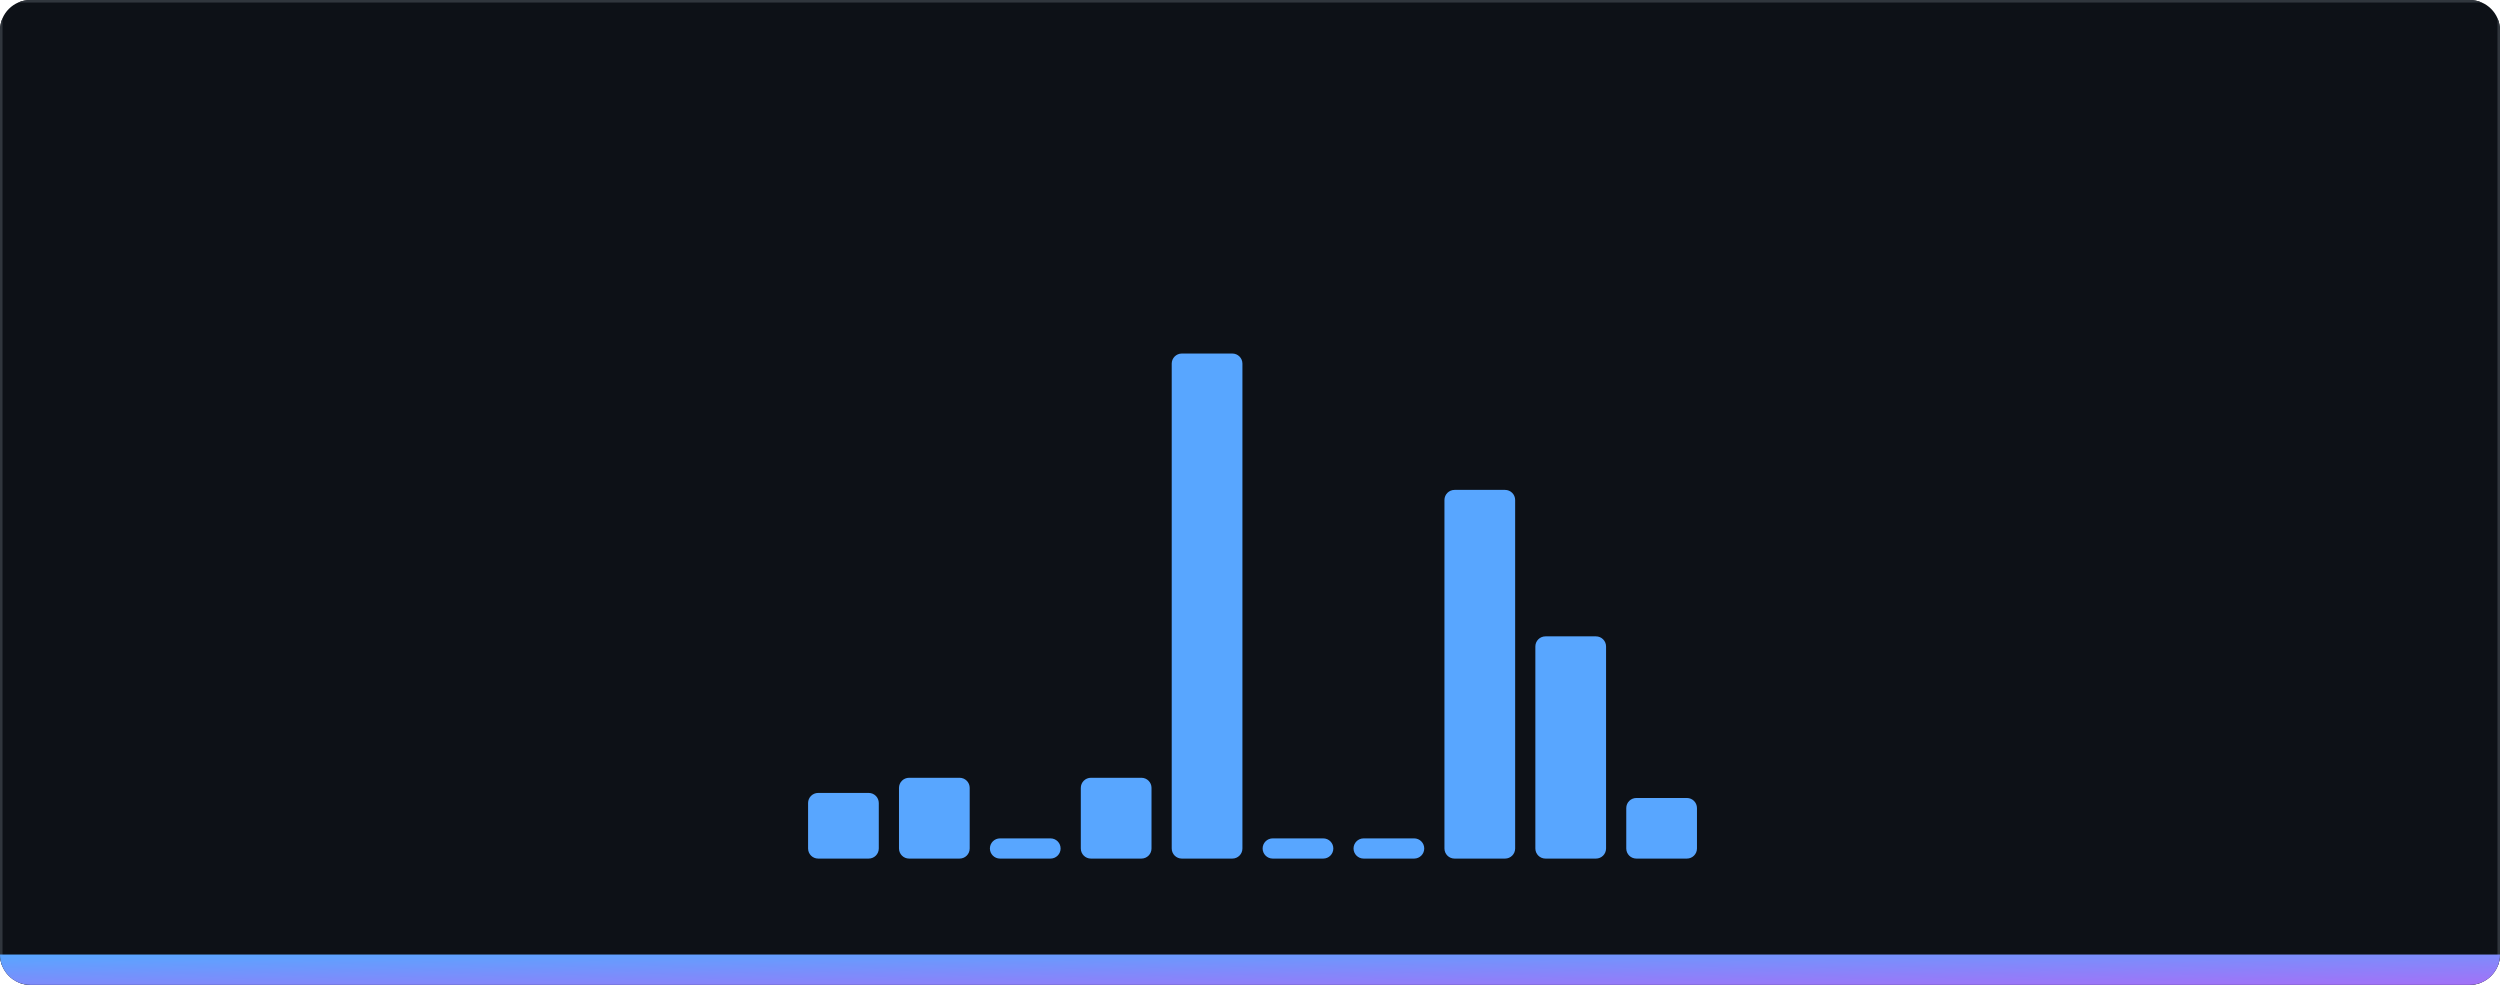
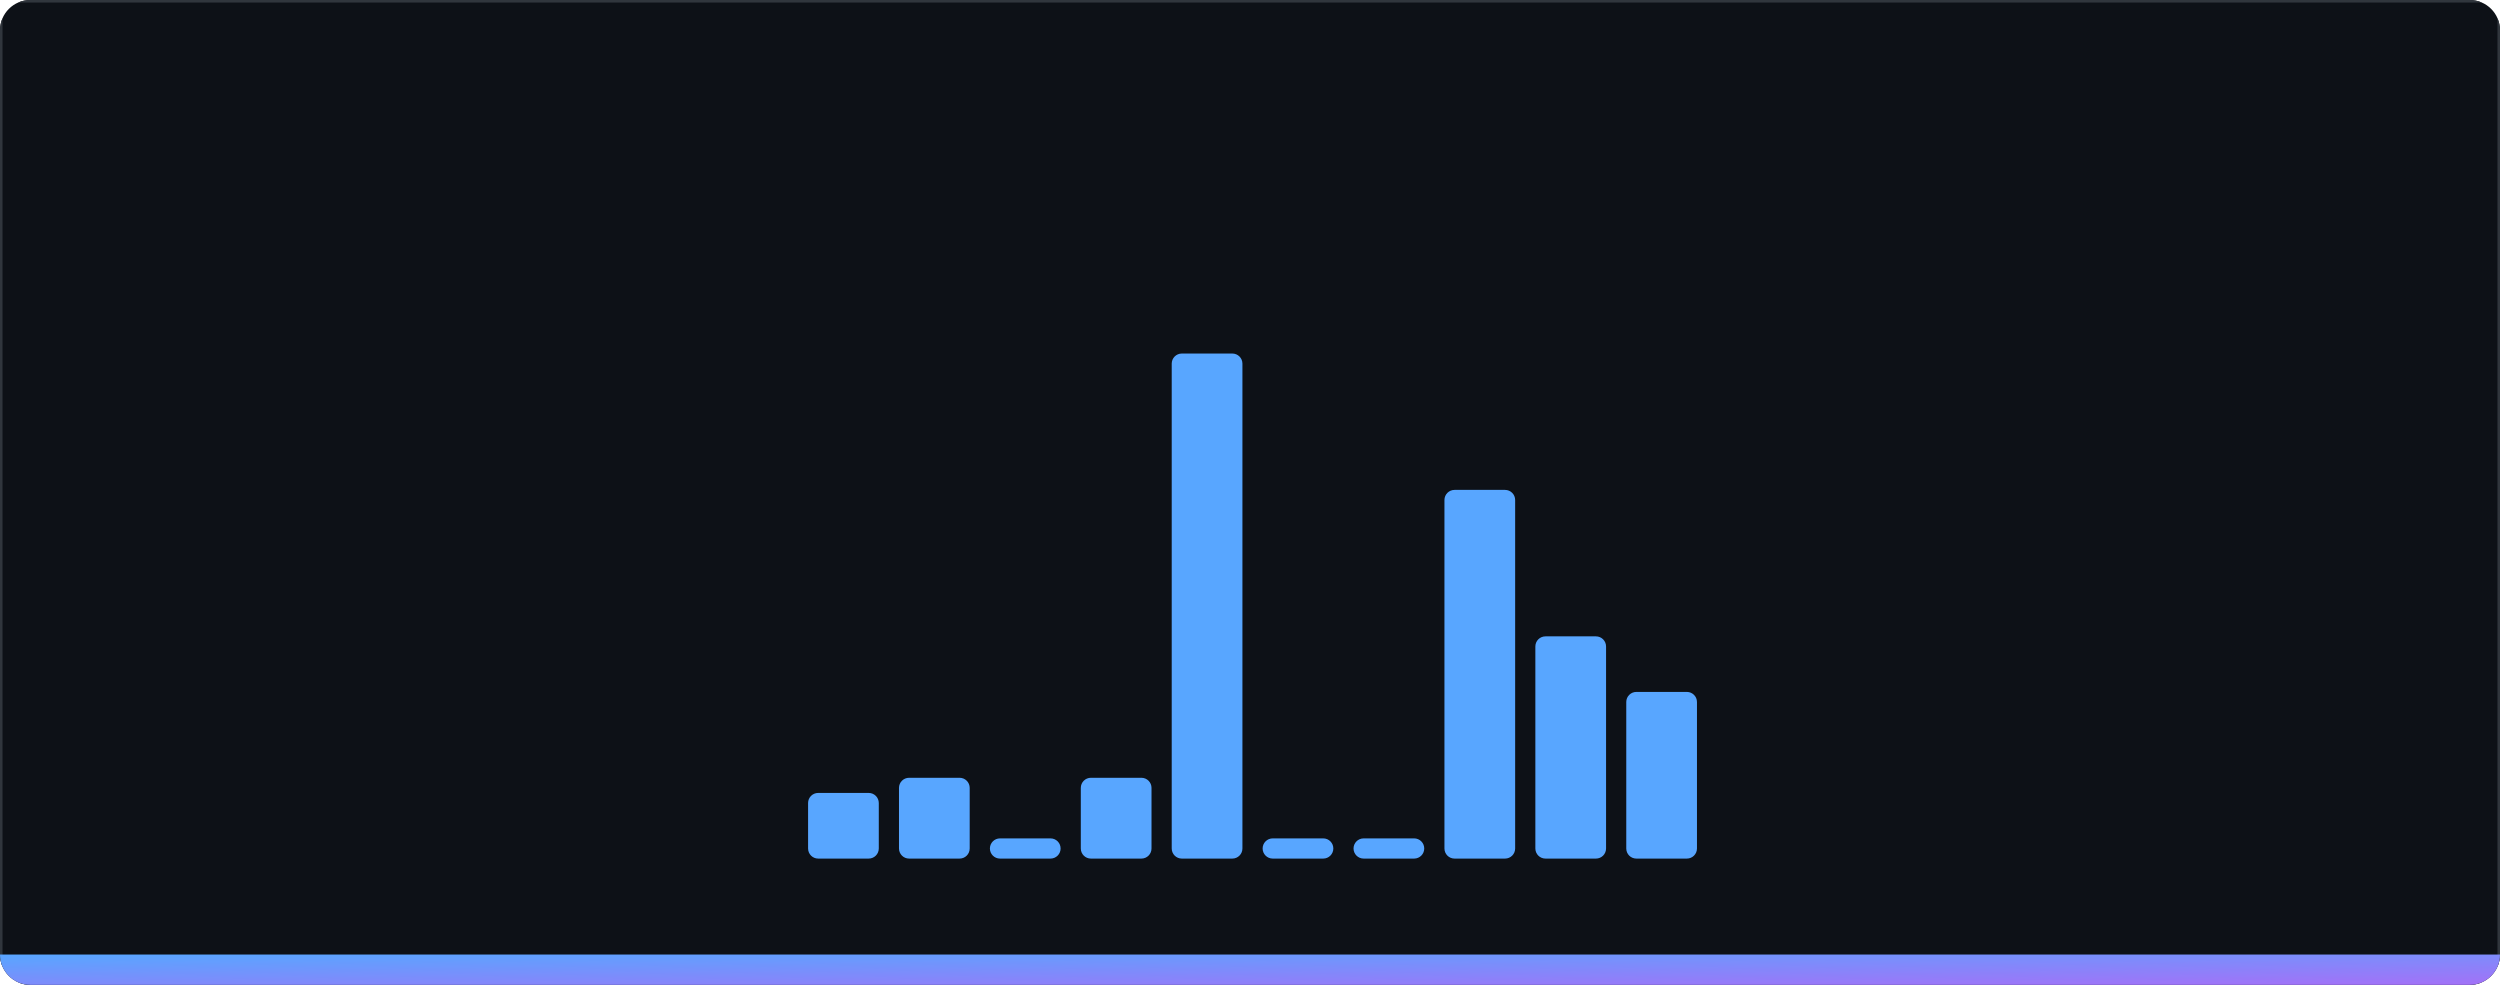
<svg xmlns="http://www.w3.org/2000/svg" width="495" height="195" viewBox="0 0 495 195">
  <defs>
    <linearGradient id="battery-gradient" x1="0%" y1="100%" x2="0%" y2="0%">
      <stop offset="0%" style="stop-color:#58a6ff;stop-opacity:1" />
      <stop offset="100%" style="stop-color:#a371f7;stop-opacity:1" />
    </linearGradient>
    <linearGradient id="glow-gradient" x1="0%" y1="100%" x2="0%" y2="0%">
      <stop offset="0%" style="stop-color:#58a6ff;stop-opacity:0.8" />
      <stop offset="100%" style="stop-color:#a371f7;stop-opacity:1" />
    </linearGradient>
    <linearGradient id="bar-gradient" x1="0%" y1="0%" x2="100%" y2="100%">
      <stop offset="0%" style="stop-color:#58a6ff;stop-opacity:1" />
      <stop offset="100%" style="stop-color:#a371f7;stop-opacity:1" />
    </linearGradient>
    <clipPath id="card-rounded">
      <rect x="0" y="0" width="495" height="195" rx="6" ry="6" />
    </clipPath>
    <filter id="glow-filter" x="-50%" y="-50%" width="200%" height="200%">
      <feGaussianBlur stdDeviation="4" result="coloredBlur" />
      <feMerge>
        <feMergeNode in="coloredBlur" />
        <feMergeNode in="coloredBlur" />
        <feMergeNode in="SourceGraphic" />
      </feMerge>
    </filter>
  </defs>
  <style>
  @keyframes fadeInUp {
    from { opacity: 0; transform: translateY(10px); }
    to { opacity: 1; transform: translateY(0); }
  }
  @keyframes pulse {
    0%, 100% { opacity: 1; }
    50% { opacity: 0.7; }
  }
  @keyframes countUp {
    from { opacity: 0; transform: scale(0.5); }
    to { opacity: 1; transform: scale(1); }
  }
  @keyframes fillUp {
    from { transform: scaleY(0); }
    to { transform: scaleY(1); }
  }
  @keyframes glowPulse {
    0%, 100% { filter: url(#glow-filter); opacity: 1; }
    50% { filter: url(#glow-filter) brightness(1.3); opacity: 0.9; }
  }
  @keyframes shimmer {
    0% { opacity: 0.3; }
    50% { opacity: 0.6; }
    100% { opacity: 0.3; }
  }
  .animate-fade { animation: fadeInUp 0.6s ease forwards; opacity: 0; }
  .animate-count { animation: countUp 0.8s ease forwards; opacity: 0; }
  .animate-pulse { animation: pulse 2s ease-in-out infinite; }
  .animate-fill { animation: fillUp 1s ease-out forwards; transform-origin: bottom; }
  .animate-glow { animation: glowPulse 2s ease-in-out infinite; }
  .animate-shimmer { animation: shimmer 2s ease-in-out infinite; }
  .delay-1 { animation-delay: 0.1s; }
  .delay-2 { animation-delay: 0.2s; }
  .delay-3 { animation-delay: 0.3s; }
  .delay-4 { animation-delay: 0.4s; }
  .delay-5 { animation-delay: 0.5s; }
  .delay-6 { animation-delay: 0.6s; }
  .delay-7 { animation-delay: 0.7s; }
  .delay-8 { animation-delay: 0.8s; }
  .delay-9 { animation-delay: 0.9s; }
  .delay-10 { animation-delay: 1.0s; }
</style>
  <rect clip-path="url(#card-rounded)" width="100%" height="100%" fill="#0d1117" stroke="#30363d" stroke-width="1" />
  <rect x="0" y="189" width="495" height="6" fill="url(#bar-gradient)" clip-path="url(#card-rounded)" />
  <g transform="translate(25, 30)">
    <g class="animate-fade delay-1">
      <text font-family="'Segoe UI', Ubuntu, 'Helvetica Neue', Sans-Serif" font-weight="600" font-size="18" fill="#58a6ff">Streak Battery</text>
    </g>
  </g>
  <g transform="translate(40, 60)">
    <g class="animate-fade delay-2">
      <rect x="15" y="-5" width="20" height="8" rx="2" ry="2" fill="#30363d" />
      <rect x="0" y="0" width="50" height="95" rx="5" ry="5" fill="none" stroke="#30363d" stroke-width="2" />
      <rect x="4" y="4" width="42" height="87" rx="3" ry="3" fill="#0d1117" opacity="0.5" />
      <g opacity="0.15" fill="#c9d1d9">
        <rect x="7" y="8" width="36" height="80" rx="2" />
      </g>
      <g class="">
        <rect x="4" y="70" width="42" height="21" rx="3" ry="3" fill="url(#battery-gradient)" class="animate-fill delay-3" />
      </g>
    </g>
  </g>
  <g transform="translate(40, 170)">
    <g class="animate-fade delay-4">
      <text font-family="'Segoe UI', Ubuntu, Sans-Serif" font-weight="600" font-size="11" fill="#8b949e" text-anchor="middle" x="25">25%</text>
    </g>
  </g>
  <g transform="translate(160, 70)">
    <g class="animate-fill delay-1" style="transform-origin: 7px bottom;">
      <rect x="0" y="87" width="14" height="13" rx="2" fill="#58a6ff" />
    </g>
    <text x="7" y="82" font-family="'Segoe UI', Ubuntu, Sans-Serif" font-size="9" fill="#c9d1d9" text-anchor="middle" class="animate-fade delay-1">12</text>
    <g class="animate-fill delay-2" style="transform-origin: 25px bottom;">
      <rect x="18" y="84" width="14" height="16" rx="2" fill="#58a6ff" />
    </g>
    <text x="25" y="79" font-family="'Segoe UI', Ubuntu, Sans-Serif" font-size="9" fill="#c9d1d9" text-anchor="middle" class="animate-fade delay-2">14</text>
    <g class="animate-fill delay-3" style="transform-origin: 43px bottom;">
      <rect x="36" y="96" width="14" height="4" rx="2" fill="#58a6ff" />
    </g>
    <g class="animate-fill delay-4" style="transform-origin: 61px bottom;">
      <rect x="54" y="84" width="14" height="16" rx="2" fill="#58a6ff" />
    </g>
    <text x="61" y="79" font-family="'Segoe UI', Ubuntu, Sans-Serif" font-size="9" fill="#c9d1d9" text-anchor="middle" class="animate-fade delay-4">14</text>
    <g class="animate-fill delay-5" style="transform-origin: 79px bottom;">
      <rect x="72" y="0" width="14" height="100" rx="2" fill="#58a6ff" />
    </g>
    <text x="79" y="-5" font-family="'Segoe UI', Ubuntu, Sans-Serif" font-size="9" fill="#c9d1d9" text-anchor="middle" class="animate-fade delay-5">87</text>
    <g class="animate-fill delay-6" style="transform-origin: 97px bottom;">
      <rect x="90" y="96" width="14" height="4" rx="2" fill="#58a6ff" />
    </g>
    <g class="animate-fill delay-7" style="transform-origin: 115px bottom;">
      <rect x="108" y="96" width="14" height="4" rx="2" fill="#58a6ff" />
    </g>
    <text x="115" y="91" font-family="'Segoe UI', Ubuntu, Sans-Serif" font-size="9" fill="#c9d1d9" text-anchor="middle" class="animate-fade delay-7">1</text>
    <g class="animate-fill delay-8" style="transform-origin: 133px bottom;">
      <rect x="126" y="27" width="14" height="73" rx="2" fill="#58a6ff" />
    </g>
    <text x="133" y="22" font-family="'Segoe UI', Ubuntu, Sans-Serif" font-size="9" fill="#c9d1d9" text-anchor="middle" class="animate-fade delay-8">64</text>
    <g class="animate-fill delay-9" style="transform-origin: 151px bottom;">
      <rect x="144" y="56" width="14" height="44" rx="2" fill="#58a6ff" />
    </g>
    <text x="151" y="51" font-family="'Segoe UI', Ubuntu, Sans-Serif" font-size="9" fill="#c9d1d9" text-anchor="middle" class="animate-fade delay-9">39</text>
    <g class="animate-fill delay-10" style="transform-origin: 169px bottom;">
-       <rect x="162" y="88" width="14" height="12" rx="2" fill="#58a6ff" />
+       <rect x="162" y="67" width="14" height="33" rx="2" fill="#58a6ff" />
    </g>
-     <text x="169" y="83" font-family="'Segoe UI', Ubuntu, Sans-Serif" font-size="9" fill="#c9d1d9" text-anchor="middle" class="animate-fade delay-10">11</text>
+     <text x="169" y="62" font-family="'Segoe UI', Ubuntu, Sans-Serif" font-size="9" fill="#c9d1d9" text-anchor="middle" class="animate-fade delay-10">29</text>
  </g>
  <g transform="translate(380, 55)">
    <g class="animate-count delay-5">
      <text font-family="'Segoe UI', Ubuntu, Sans-Serif" font-weight="700" font-size="42" fill="#58a6ff">4</text>
      <text y="25" font-family="'Segoe UI', Ubuntu, Sans-Serif" font-size="12" fill="#c9d1d9">Current Streak</text>
      <text y="42" font-family="'Segoe UI', Ubuntu, Sans-Serif" font-size="10" fill="#8b949e">Feb 08 - Feb 11, 2026</text>
    </g>
  </g>
  <g transform="translate(380, 140)">
    <g class="animate-count delay-6">
      <text font-family="'Segoe UI', Ubuntu, Sans-Serif" font-weight="700" font-size="42" fill="#58a6ff">16</text>
      <svg class="" x="60" y="-20" width="18" height="18" viewBox="0 0 16 16" fill="#58a6ff">
        <path d="M8 .25a.75.75 0 01.673.418l1.882 3.815 4.21.612a.75.75 0 01.416 1.279l-3.046 2.97.719 4.192a.75.75 0 01-1.088.791L8 12.347l-3.766 1.98a.75.75 0 01-1.088-.79l.72-4.194L.818 6.374a.75.75 0 01.416-1.28l4.21-.611L7.327.668A.75.75 0 018 .25z" />
      </svg>
      <text y="18" font-family="'Segoe UI', Ubuntu, Sans-Serif" font-size="12" fill="#c9d1d9">Longest Streak</text>
      <text y="32" font-family="'Segoe UI', Ubuntu, Sans-Serif" font-size="10" fill="#8b949e">Sep 04 - Sep 19, 2025</text>
    </g>
  </g>
</svg>
